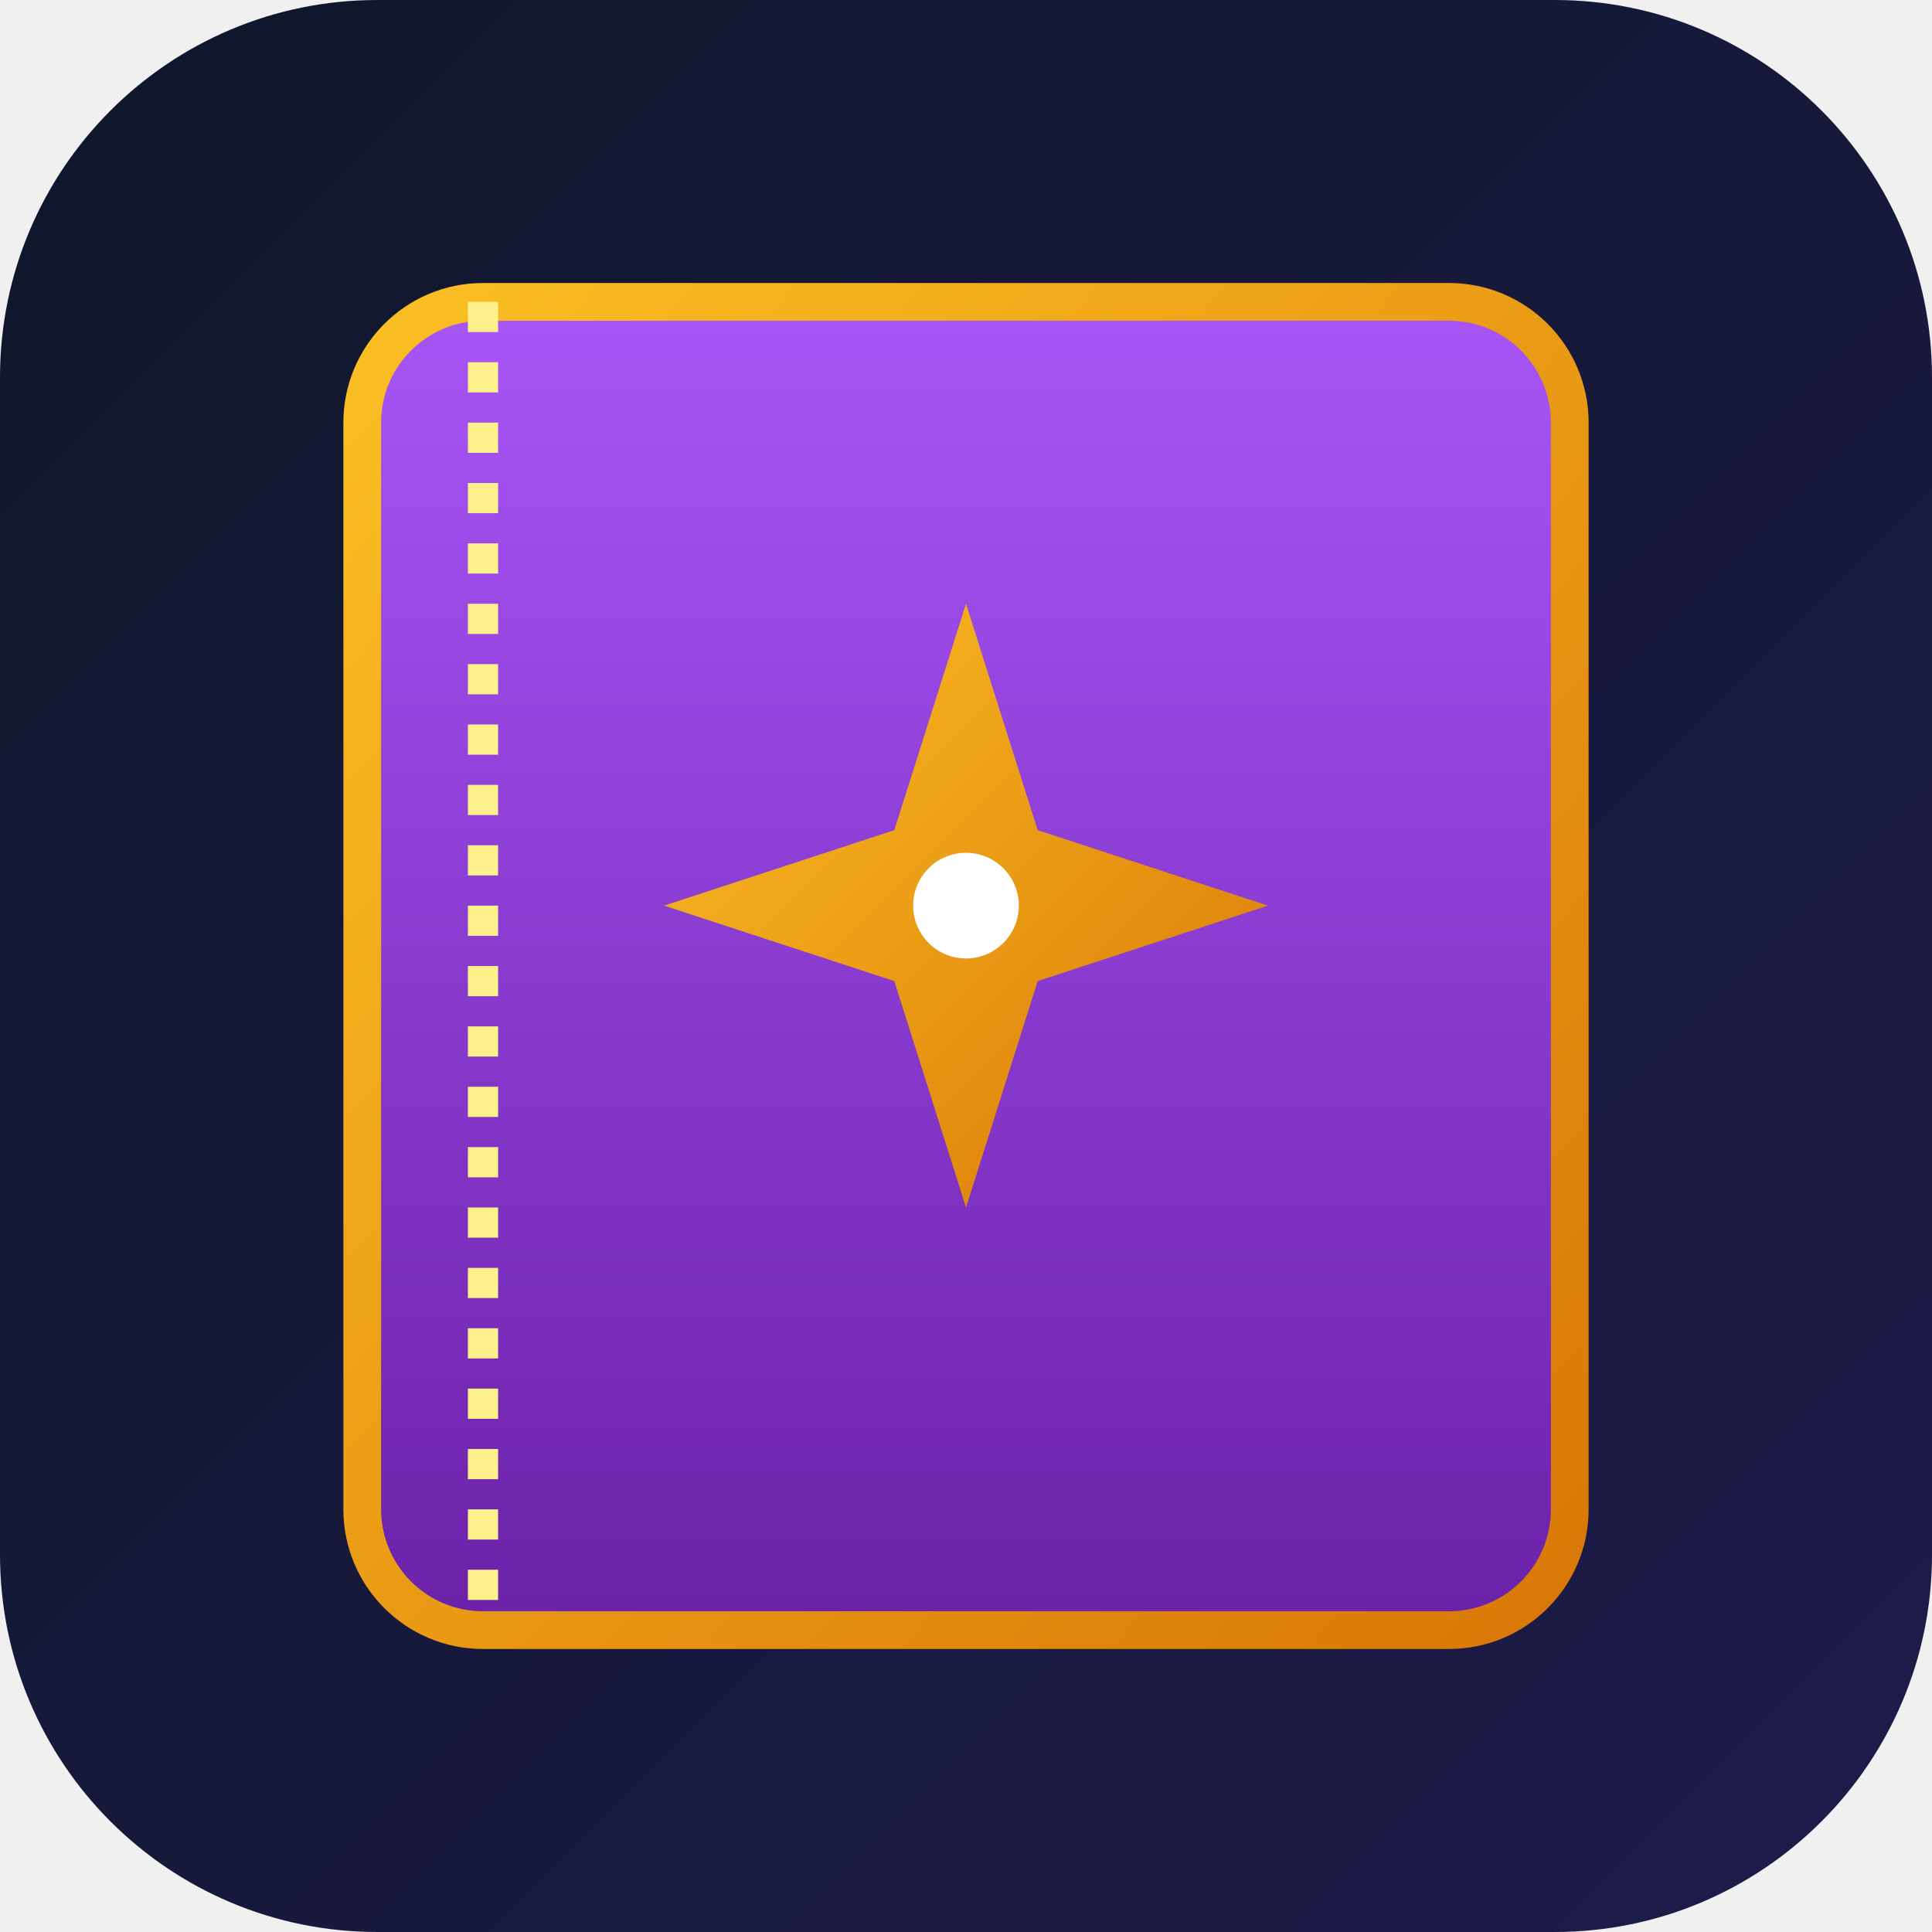
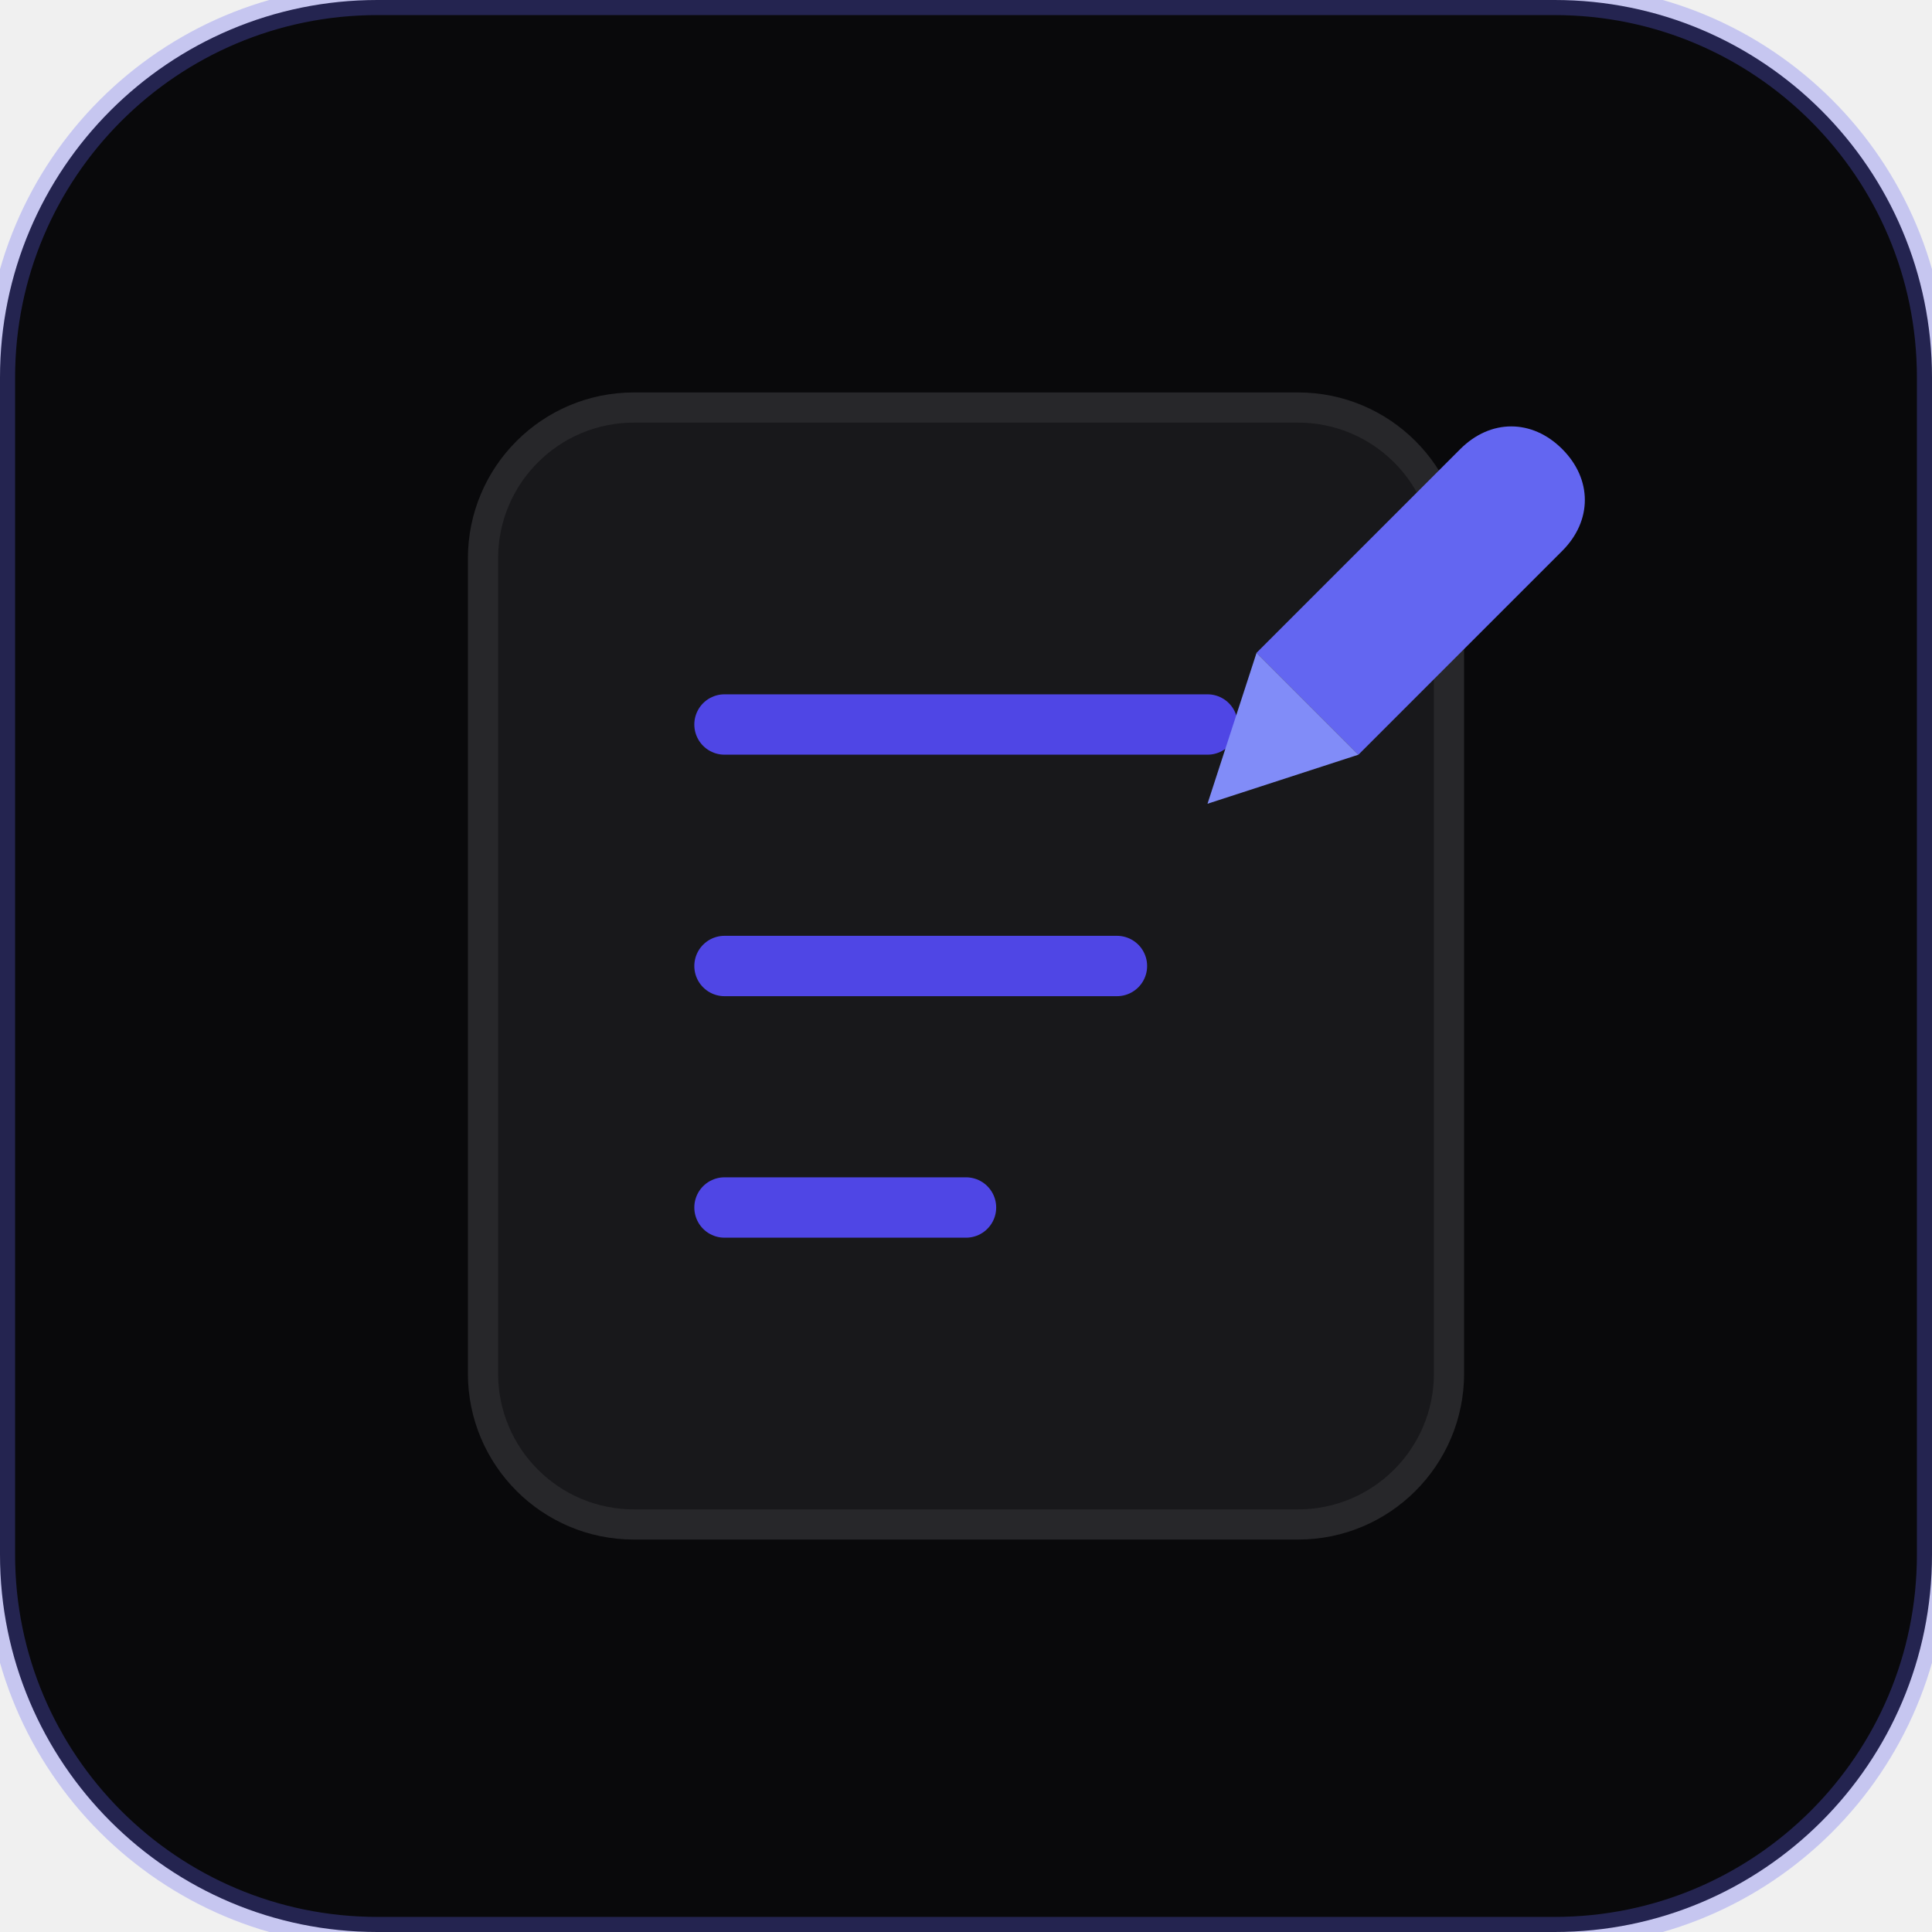
<svg xmlns="http://www.w3.org/2000/svg" viewBox="0 0 512 512" width="512" height="512">
-   <defs>
-     <linearGradient id="bg" x1="0" y1="0" x2="1" y2="1">
-       <stop offset="0%" stop-color="#0f172a" />
-       <stop offset="100%" stop-color="#1e1b4b" />
-     </linearGradient>
-     <linearGradient id="gold" x1="0" y1="0" x2="1" y2="1">
-       <stop offset="0%" stop-color="#fbbf24" />
-       <stop offset="100%" stop-color="#d97706" />
-     </linearGradient>
-     <linearGradient id="purple" x1="0" y1="0" x2="0" y2="1">
-       <stop offset="0%" stop-color="#a855f7" />
-       <stop offset="100%" stop-color="#6b21a8" />
-     </linearGradient>
-   </defs>
-   <rect width="512" height="512" rx="100" fill="url(#bg)" />
-   <rect x="96" y="80" width="320" height="352" rx="32" fill="url(#purple)" stroke="url(#gold)" stroke-width="10" />
-   <path d="M128 80 L128 432" stroke="#fef08a" stroke-width="8" stroke-dasharray="8 8" />
-   <path d="M256 160 L275 220 L336 240 L275 260 L256 320 L237 260 L176 240 L237 220 Z" fill="url(#gold)" />
-   <circle cx="256" cy="240" r="14" fill="#ffffff" />
+   <rect width="512" height="512" rx="100" fill="#09090b" />
+   <rect width="512" height="512" rx="100" fill="none" stroke="#6366f1" stroke-width="8" opacity="0.3" />
+   <path d="M128 148C128 125.909 145.909 108 168 108H344C366.091 108 384 125.909 384 148V364C384 386.091 366.091 404 344 404H168C145.909 404 128 386.091 128 364V148Z" fill="#18181b" stroke="#27272a" stroke-width="8" />
+   <path d="M192 192H320M192 256H296M192 320H256" stroke="#4f46e5" stroke-width="16" stroke-linecap="round" />
+   <path d="M333 173L387 119C395 111 406 111 414 119C422 127 422 138 414 146L360 200L333 173Z" fill="#6366f1" />
+   <path d="M333 173L320 213L360 200L333 173Z" fill="#818cf8" />
</svg>
